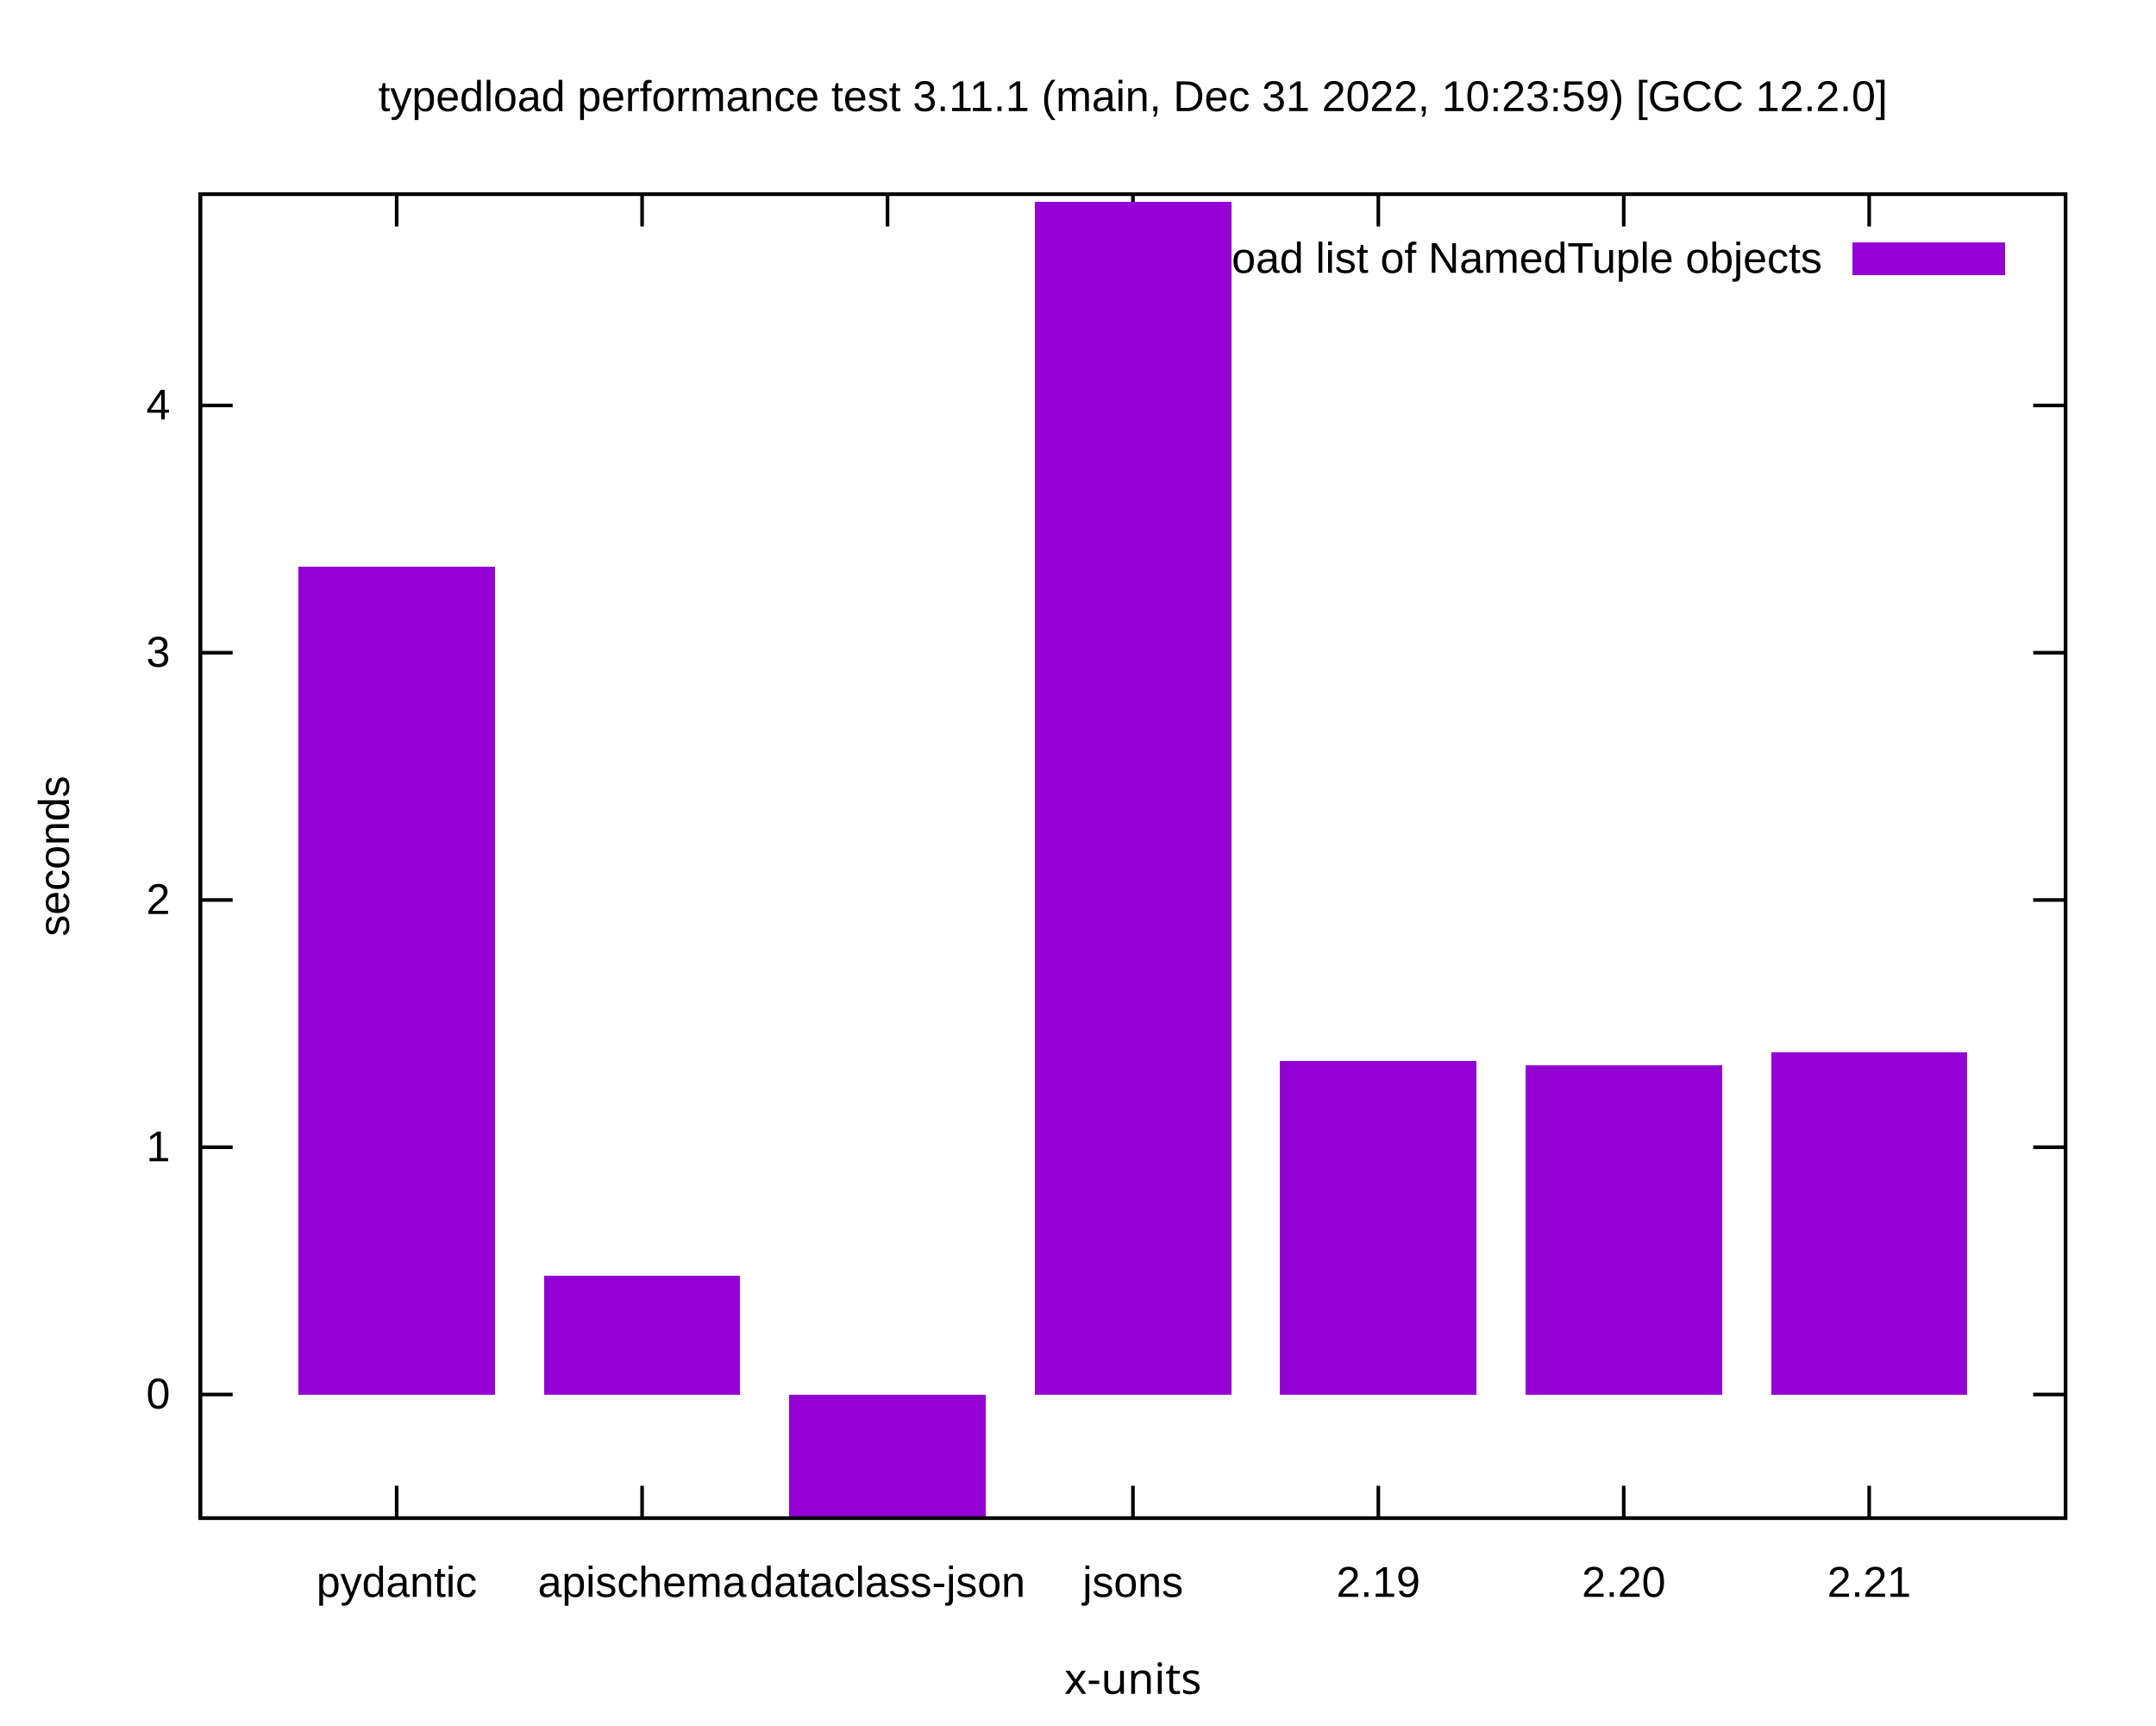
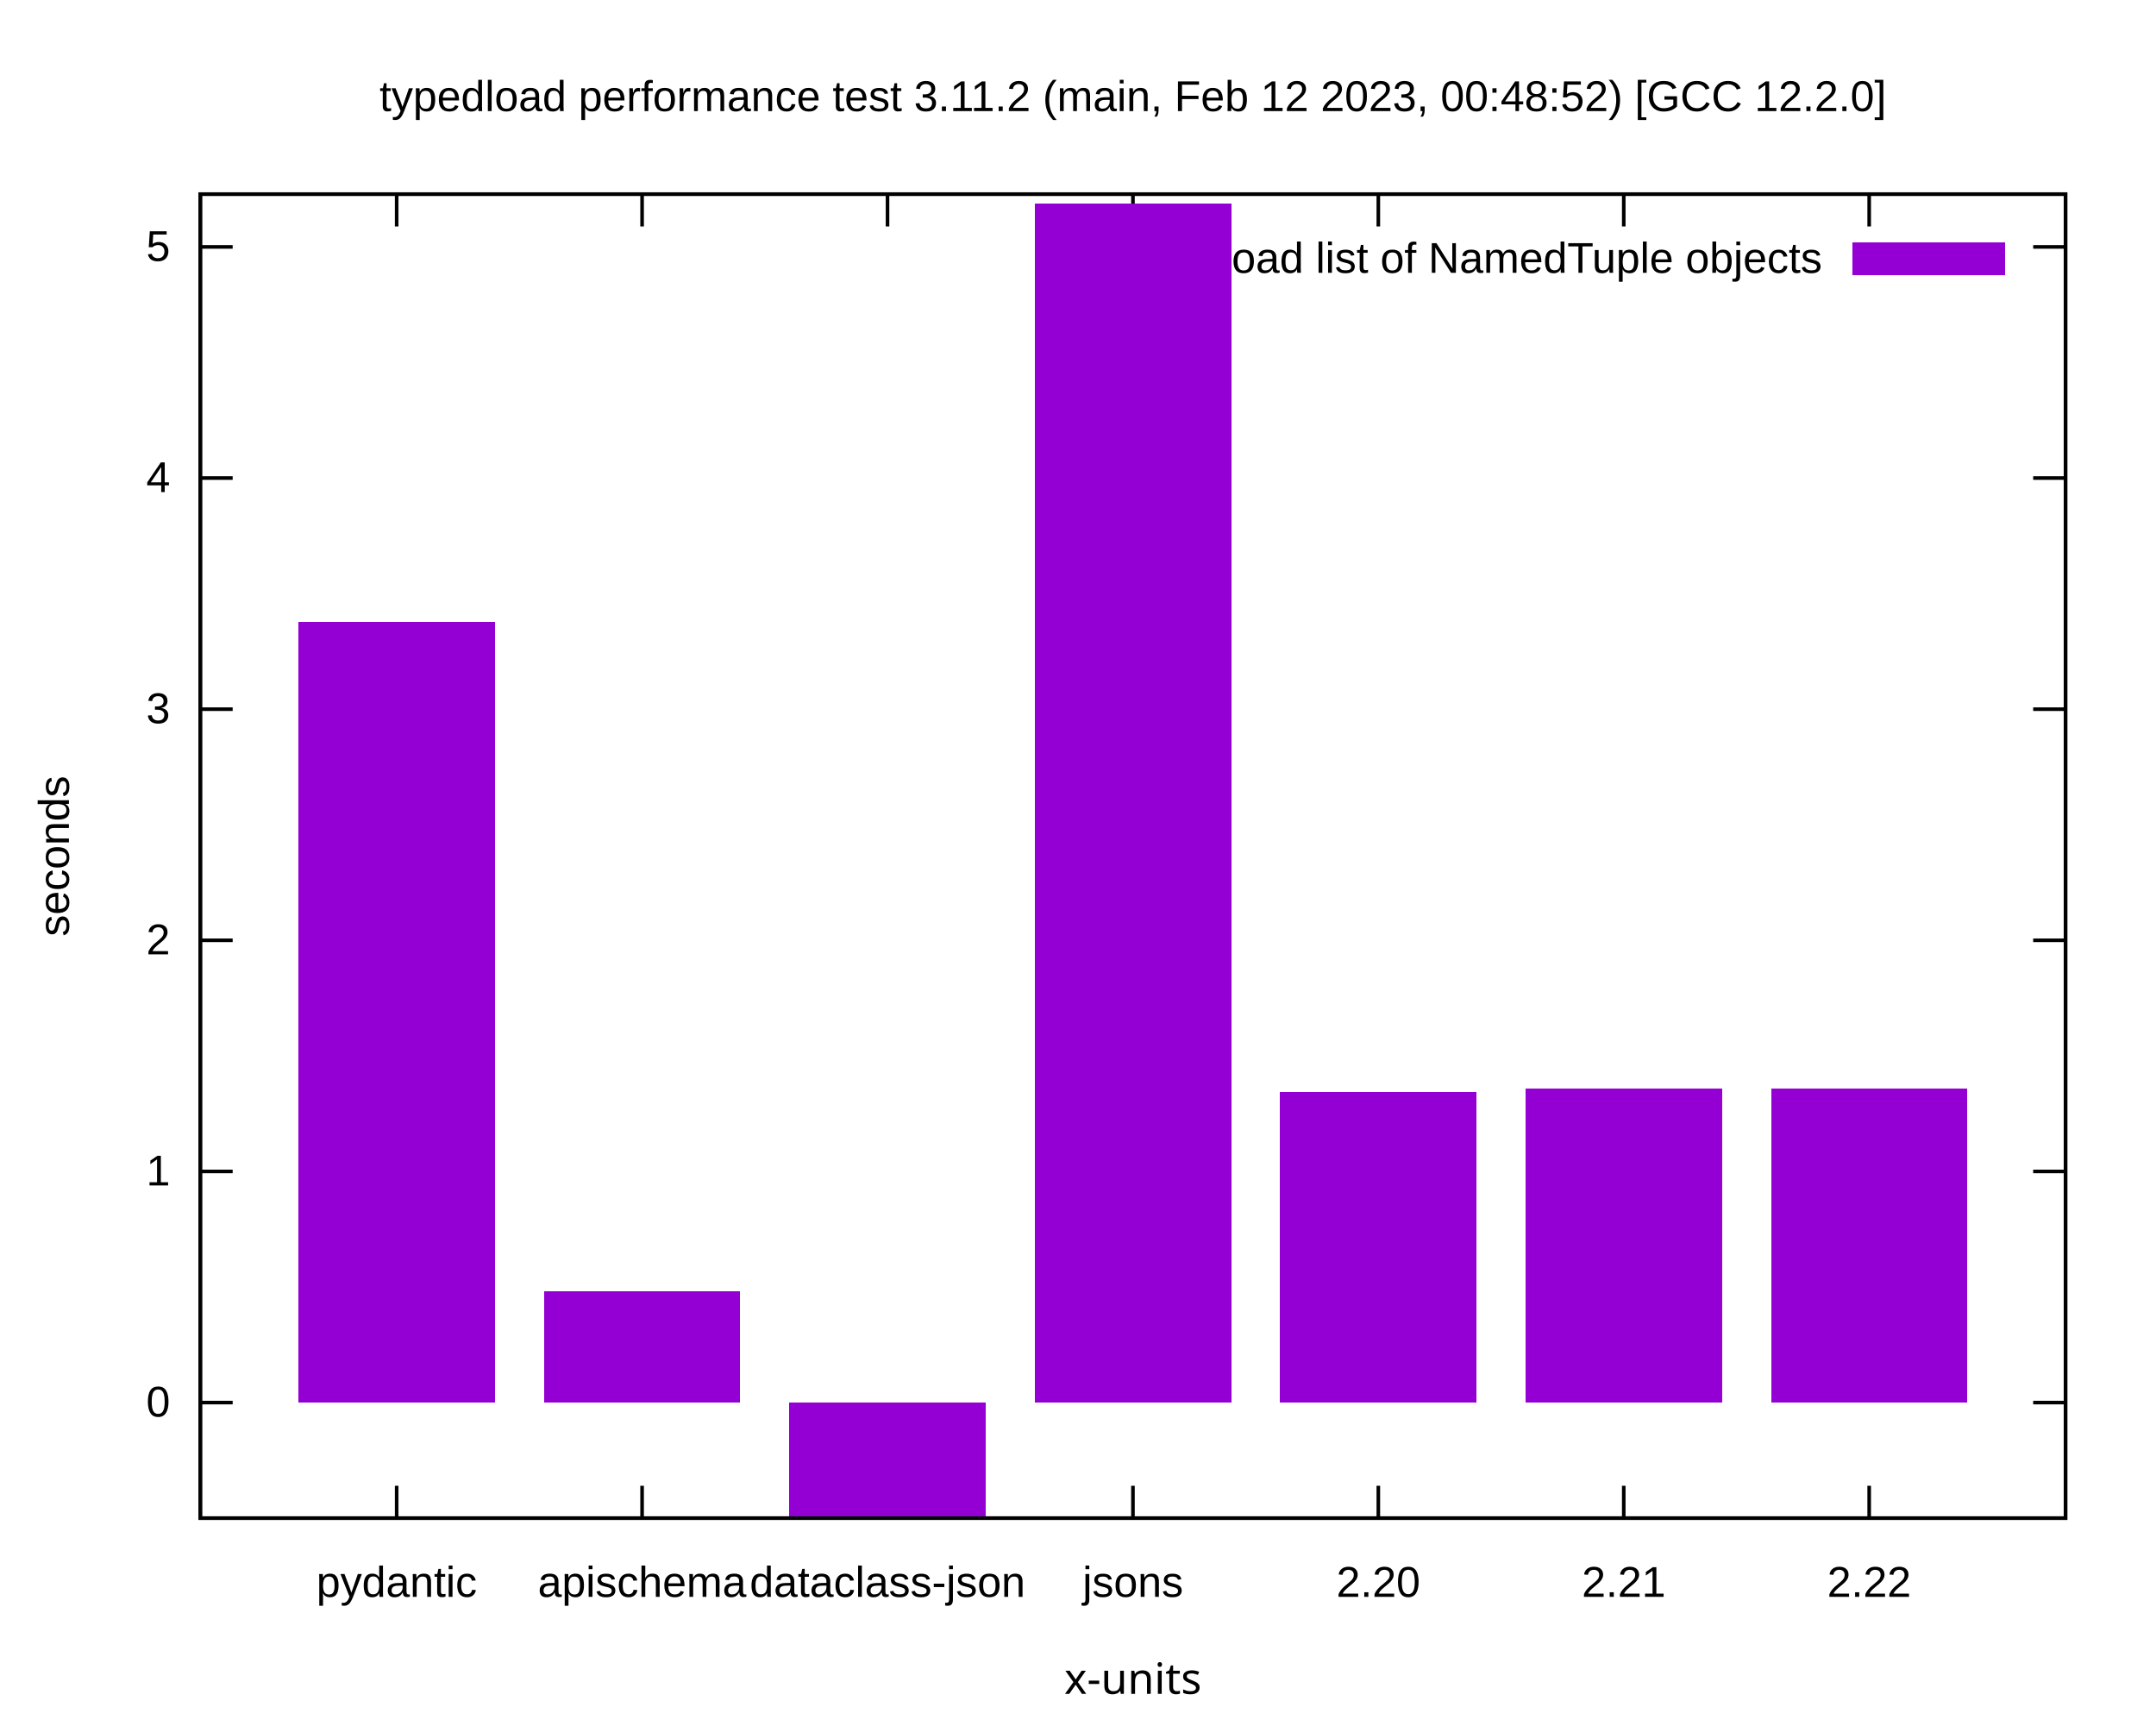
<svg xmlns="http://www.w3.org/2000/svg" xmlns:xlink="http://www.w3.org/1999/xlink" width="600" height="480" viewBox="0 0 600 480">
  <g id="gnuplot_canvas">
    <rect x="0" y="0" width="600" height="480" fill="none" />
    <defs>
      <circle id="gpDot" r="0.5" stroke-width="0.5" stroke="currentColor" />
      <path id="gpPt0" stroke-width="0.222" stroke="currentColor" d="M-1,0 h2 M0,-1 v2" />
      <path id="gpPt1" stroke-width="0.222" stroke="currentColor" d="M-1,-1 L1,1 M1,-1 L-1,1" />
      <path id="gpPt2" stroke-width="0.222" stroke="currentColor" d="M-1,0 L1,0 M0,-1 L0,1 M-1,-1 L1,1 M-1,1 L1,-1" />
      <rect id="gpPt3" stroke-width="0.222" stroke="currentColor" x="-1" y="-1" width="2" height="2" />
      <rect id="gpPt4" stroke-width="0.222" stroke="currentColor" fill="currentColor" x="-1" y="-1" width="2" height="2" />
      <circle id="gpPt5" stroke-width="0.222" stroke="currentColor" cx="0" cy="0" r="1" />
      <use xlink:href="#gpPt5" id="gpPt6" fill="currentColor" stroke="none" />
      <path id="gpPt7" stroke-width="0.222" stroke="currentColor" d="M0,-1.33 L-1.33,0.67 L1.33,0.67 z" />
      <use xlink:href="#gpPt7" id="gpPt8" fill="currentColor" stroke="none" />
      <use xlink:href="#gpPt7" id="gpPt9" stroke="currentColor" transform="rotate(180)" />
      <use xlink:href="#gpPt9" id="gpPt10" fill="currentColor" stroke="none" />
      <use xlink:href="#gpPt3" id="gpPt11" stroke="currentColor" transform="rotate(45)" />
      <use xlink:href="#gpPt11" id="gpPt12" fill="currentColor" stroke="none" />
      <path id="gpPt13" stroke-width="0.222" stroke="currentColor" d="M0,1.330 L1.265,0.411 L0.782,-1.067 L-0.782,-1.076 L-1.265,0.411 z" />
      <use xlink:href="#gpPt13" id="gpPt14" fill="currentColor" stroke="none" />
      <filter id="textbox" filterUnits="objectBoundingBox" x="0" y="0" height="1" width="1">
        <feFlood flood-color="white" flood-opacity="1" result="bgnd" />
        <feComposite in="SourceGraphic" in2="bgnd" operator="atop" />
      </filter>
      <filter id="greybox" filterUnits="objectBoundingBox" x="0" y="0" height="1" width="1">
        <feFlood flood-color="lightgrey" flood-opacity="1" result="grey" />
        <feComposite in="SourceGraphic" in2="grey" operator="atop" />
      </filter>
    </defs>
    <g fill="none" color="white" stroke="currentColor" stroke-width="1.00" stroke-linecap="butt" stroke-linejoin="miter">
</g>
    <g fill="none" color="black" stroke="currentColor" stroke-width="1.00" stroke-linecap="butt" stroke-linejoin="miter">
-       <path stroke="black" d="M55.75,388.00 L64.75,388.00 M574.82,388.00 L565.82,388.00  " />
-       <g transform="translate(47.36,391.90)" stroke="none" fill="black" font-family="Arial" font-size="12.00" text-anchor="end">
+       <path stroke="black" d="M55.75,390.25 L64.75,390.25 M574.82,390.25 L565.82,390.25  " />
+       <g transform="translate(47.36,394.15)" stroke="none" fill="black" font-family="Arial" font-size="12.00" text-anchor="end">
        <text>
          <tspan font-family="Arial"> 0</tspan>
        </text>
      </g>
    </g>
    <g fill="none" color="black" stroke="currentColor" stroke-width="1.00" stroke-linecap="butt" stroke-linejoin="miter">
-       <path stroke="black" d="M55.75,319.20 L64.75,319.20 M574.82,319.20 L565.82,319.20  " />
-       <g transform="translate(47.36,323.10)" stroke="none" fill="black" font-family="Arial" font-size="12.00" text-anchor="end">
+       <path stroke="black" d="M55.75,325.94 L64.75,325.94 M574.82,325.94 L565.82,325.94  " />
+       <g transform="translate(47.36,329.84)" stroke="none" fill="black" font-family="Arial" font-size="12.00" text-anchor="end">
        <text>
          <tspan font-family="Arial"> 1</tspan>
        </text>
      </g>
    </g>
    <g fill="none" color="black" stroke="currentColor" stroke-width="1.00" stroke-linecap="butt" stroke-linejoin="miter">
-       <path stroke="black" d="M55.75,250.41 L64.75,250.41 M574.82,250.41 L565.82,250.41  " />
-       <g transform="translate(47.36,254.31)" stroke="none" fill="black" font-family="Arial" font-size="12.00" text-anchor="end">
+       <path stroke="black" d="M55.75,261.63 L64.75,261.63 M574.82,261.63 L565.82,261.63  " />
+       <g transform="translate(47.36,265.53)" stroke="none" fill="black" font-family="Arial" font-size="12.00" text-anchor="end">
        <text>
          <tspan font-family="Arial"> 2</tspan>
        </text>
      </g>
    </g>
    <g fill="none" color="black" stroke="currentColor" stroke-width="1.00" stroke-linecap="butt" stroke-linejoin="miter">
-       <path stroke="black" d="M55.75,181.61 L64.75,181.61 M574.82,181.61 L565.82,181.61  " />
-       <g transform="translate(47.36,185.51)" stroke="none" fill="black" font-family="Arial" font-size="12.00" text-anchor="end">
+       <path stroke="black" d="M55.75,197.32 L64.75,197.32 M574.82,197.32 L565.82,197.32  " />
+       <g transform="translate(47.36,201.22)" stroke="none" fill="black" font-family="Arial" font-size="12.00" text-anchor="end">
        <text>
          <tspan font-family="Arial"> 3</tspan>
        </text>
      </g>
    </g>
    <g fill="none" color="black" stroke="currentColor" stroke-width="1.00" stroke-linecap="butt" stroke-linejoin="miter">
-       <path stroke="black" d="M55.75,112.81 L64.75,112.81 M574.82,112.81 L565.82,112.81  " />
-       <g transform="translate(47.36,116.71)" stroke="none" fill="black" font-family="Arial" font-size="12.00" text-anchor="end">
+       <path stroke="black" d="M55.75,133.01 L64.75,133.01 M574.82,133.01 L565.82,133.01  " />
+       <g transform="translate(47.36,136.91)" stroke="none" fill="black" font-family="Arial" font-size="12.00" text-anchor="end">
        <text>
          <tspan font-family="Arial"> 4</tspan>
+         </text>
+       </g>
+     </g>
+     <g fill="none" color="black" stroke="currentColor" stroke-width="1.00" stroke-linecap="butt" stroke-linejoin="miter">
+       <path stroke="black" d="M55.75,68.70 L64.75,68.70 M574.82,68.70 L565.82,68.70  " />
+       <g transform="translate(47.36,72.60)" stroke="none" fill="black" font-family="Arial" font-size="12.00" text-anchor="end">
+         <text>
+           <tspan font-family="Arial"> 5</tspan>
        </text>
      </g>
    </g>
    <g fill="none" color="black" stroke="currentColor" stroke-width="1.00" stroke-linecap="butt" stroke-linejoin="miter">
      <path stroke="black" d="M110.39,422.40 L110.39,413.40 M110.39,54.01 L110.39,63.01  " />
      <g transform="translate(110.39,444.30)" stroke="none" fill="black" font-family="Arial" font-size="12.00" text-anchor="middle">
        <text>
          <tspan font-family="Arial">pydantic</tspan>
        </text>
      </g>
    </g>
    <g fill="none" color="black" stroke="currentColor" stroke-width="1.00" stroke-linecap="butt" stroke-linejoin="miter">
      <path stroke="black" d="M178.69,422.40 L178.69,413.40 M178.69,54.01 L178.69,63.01  " />
      <g transform="translate(178.69,444.30)" stroke="none" fill="black" font-family="Arial" font-size="12.00" text-anchor="middle">
        <text>
          <tspan font-family="Arial">apischema</tspan>
        </text>
      </g>
    </g>
    <g fill="none" color="black" stroke="currentColor" stroke-width="1.00" stroke-linecap="butt" stroke-linejoin="miter">
      <path stroke="black" d="M246.99,422.40 L246.99,413.40 M246.99,54.01 L246.99,63.01  " />
      <g transform="translate(246.99,444.30)" stroke="none" fill="black" font-family="Arial" font-size="12.00" text-anchor="middle">
        <text>
          <tspan font-family="Arial">dataclass-json</tspan>
        </text>
      </g>
    </g>
    <g fill="none" color="black" stroke="currentColor" stroke-width="1.00" stroke-linecap="butt" stroke-linejoin="miter">
      <path stroke="black" d="M315.29,422.40 L315.29,413.40 M315.29,54.01 L315.29,63.01  " />
      <g transform="translate(315.29,444.30)" stroke="none" fill="black" font-family="Arial" font-size="12.00" text-anchor="middle">
        <text>
          <tspan font-family="Arial">jsons</tspan>
        </text>
      </g>
    </g>
    <g fill="none" color="black" stroke="currentColor" stroke-width="1.00" stroke-linecap="butt" stroke-linejoin="miter">
      <path stroke="black" d="M383.58,422.40 L383.58,413.40 M383.58,54.01 L383.58,63.01  " />
      <g transform="translate(383.58,444.30)" stroke="none" fill="black" font-family="Arial" font-size="12.00" text-anchor="middle">
        <text>
-           <tspan font-family="Arial">2.19</tspan>
+           <tspan font-family="Arial">2.20</tspan>
        </text>
      </g>
    </g>
    <g fill="none" color="black" stroke="currentColor" stroke-width="1.00" stroke-linecap="butt" stroke-linejoin="miter">
      <path stroke="black" d="M451.88,422.40 L451.88,413.40 M451.88,54.01 L451.88,63.01  " />
      <g transform="translate(451.88,444.30)" stroke="none" fill="black" font-family="Arial" font-size="12.00" text-anchor="middle">
        <text>
-           <tspan font-family="Arial">2.20</tspan>
+           <tspan font-family="Arial">2.21</tspan>
        </text>
      </g>
    </g>
    <g fill="none" color="black" stroke="currentColor" stroke-width="1.00" stroke-linecap="butt" stroke-linejoin="miter">
      <path stroke="black" d="M520.18,422.40 L520.18,413.40 M520.18,54.01 L520.18,63.01  " />
      <g transform="translate(520.18,444.30)" stroke="none" fill="black" font-family="Arial" font-size="12.00" text-anchor="middle">
        <text>
-           <tspan font-family="Arial">2.21</tspan>
+           <tspan font-family="Arial">2.22</tspan>
        </text>
      </g>
    </g>
    <g fill="none" color="black" stroke="currentColor" stroke-width="1.00" stroke-linecap="butt" stroke-linejoin="miter">
</g>
    <g fill="none" color="black" stroke="currentColor" stroke-width="1.00" stroke-linecap="butt" stroke-linejoin="miter">
      <path stroke="black" d="M55.75,54.01 L55.75,422.40 L574.82,422.40 L574.82,54.01 L55.75,54.01 Z  " />
    </g>
    <g fill="none" color="black" stroke="currentColor" stroke-width="1.00" stroke-linecap="butt" stroke-linejoin="miter">
      <g transform="translate(19.18,238.21) rotate(270)" stroke="none" fill="black" font-family="Arial" font-size="12.00" text-anchor="middle">
        <text>
          <tspan font-family="Arial">seconds</tspan>
        </text>
      </g>
    </g>
    <g fill="none" color="black" stroke="currentColor" stroke-width="1.00" stroke-linecap="butt" stroke-linejoin="miter">
      <g transform="translate(315.28,471.30)" stroke="none" fill="black" font-family="Times-Roman" font-size="12.00" text-anchor="middle">
        <text>
          <tspan font-family="Times-Roman">x-units</tspan>
        </text>
      </g>
    </g>
    <g fill="none" color="black" stroke="currentColor" stroke-width="1.00" stroke-linecap="butt" stroke-linejoin="miter">
</g>
    <g id="gnuplot_plot_1">
      <g fill="none" color="black" stroke="currentColor" stroke-width="1.00" stroke-linecap="butt" stroke-linejoin="miter">
        <g transform="translate(507.09,75.91)" stroke="none" fill="black" font-family="Arial" font-size="12.00" text-anchor="end">
          <text>
            <tspan font-family="Arial">load list of NamedTuple objects</tspan>
          </text>
        </g>
      </g>
      <g fill="none" color="black" stroke="currentColor" stroke-width="1.00" stroke-linecap="butt" stroke-linejoin="miter">
        <g stroke="none" shape-rendering="crispEdges">
          <polygon fill="rgb(148,   0, 211)" points="515.48,76.51 558.04,76.51 558.04,67.51 515.48,67.51 " />
-           <polygon fill="rgb(148,   0, 211)" points="83.07,388.00 137.72,388.00 137.72,157.65 83.07,157.65 " />
-           <polygon fill="rgb(148,   0, 211)" points="151.37,388.00 206.02,388.00 206.02,355.05 151.37,355.05 " />
-           <polygon fill="rgb(148,   0, 211)" points="219.67,422.40 274.32,422.40 274.32,387.99 219.67,387.99 " />
-           <polygon fill="rgb(148,   0, 211)" points="287.97,388.00 342.61,388.00 342.61,56.14 287.97,56.14 " />
-           <polygon fill="rgb(148,   0, 211)" points="356.26,388.00 410.91,388.00 410.91,295.25 356.26,295.25 " />
-           <polygon fill="rgb(148,   0, 211)" points="424.56,388.00 479.21,388.00 479.21,296.43 424.56,296.43 " />
-           <polygon fill="rgb(148,   0, 211)" points="492.86,388.00 547.51,388.00 547.51,292.70 492.86,292.70 " />
+           <polygon fill="rgb(148,   0, 211)" points="83.07,390.25 137.72,390.25 137.72,173.01 83.07,173.01 " />
+           <polygon fill="rgb(148,   0, 211)" points="151.37,390.25 206.02,390.25 206.02,359.30 151.37,359.30 " />
+           <polygon fill="rgb(148,   0, 211)" points="219.67,422.40 274.32,422.40 274.32,390.24 219.67,390.24 " />
+           <polygon fill="rgb(148,   0, 211)" points="287.97,390.25 342.61,390.25 342.61,56.60 287.97,56.60 " />
+           <polygon fill="rgb(148,   0, 211)" points="356.26,390.25 410.91,390.25 410.91,303.74 356.26,303.74 " />
+           <polygon fill="rgb(148,   0, 211)" points="424.56,390.25 479.21,390.25 479.21,302.89 424.56,302.89 " />
+           <polygon fill="rgb(148,   0, 211)" points="492.86,390.25 547.51,390.25 547.51,302.86 492.86,302.86 " />
        </g>
      </g>
    </g>
    <g fill="none" color="white" stroke="rgb(148,   0, 211)" stroke-width="2.00" stroke-linecap="butt" stroke-linejoin="miter">
</g>
    <g fill="none" color="black" stroke="currentColor" stroke-width="2.00" stroke-linecap="butt" stroke-linejoin="miter">
</g>
    <g fill="none" color="black" stroke="black" stroke-width="1.00" stroke-linecap="butt" stroke-linejoin="miter">
</g>
    <g fill="none" color="black" stroke="currentColor" stroke-width="1.00" stroke-linecap="butt" stroke-linejoin="miter">
      <path stroke="black" d="M55.75,54.01 L55.75,422.40 L574.82,422.40 L574.82,54.01 L55.75,54.01 Z  " />
    </g>
    <g fill="none" color="black" stroke="currentColor" stroke-width="1.00" stroke-linecap="butt" stroke-linejoin="miter">
      <g transform="translate(315.28,30.91)" stroke="none" fill="black" font-family="Arial" font-size="12.00" text-anchor="middle">
        <text>
-           <tspan font-family="Arial">typedload performance test 3.11.1 (main, Dec 31 2022, 10:23:59) [GCC 12.2.0]</tspan>
+           <tspan font-family="Arial">typedload performance test 3.11.2 (main, Feb 12 2023, 00:48:52) [GCC 12.2.0]</tspan>
        </text>
      </g>
    </g>
    <g fill="none" color="black" stroke="currentColor" stroke-width="1.00" stroke-linecap="butt" stroke-linejoin="miter">
</g>
  </g>
</svg>
